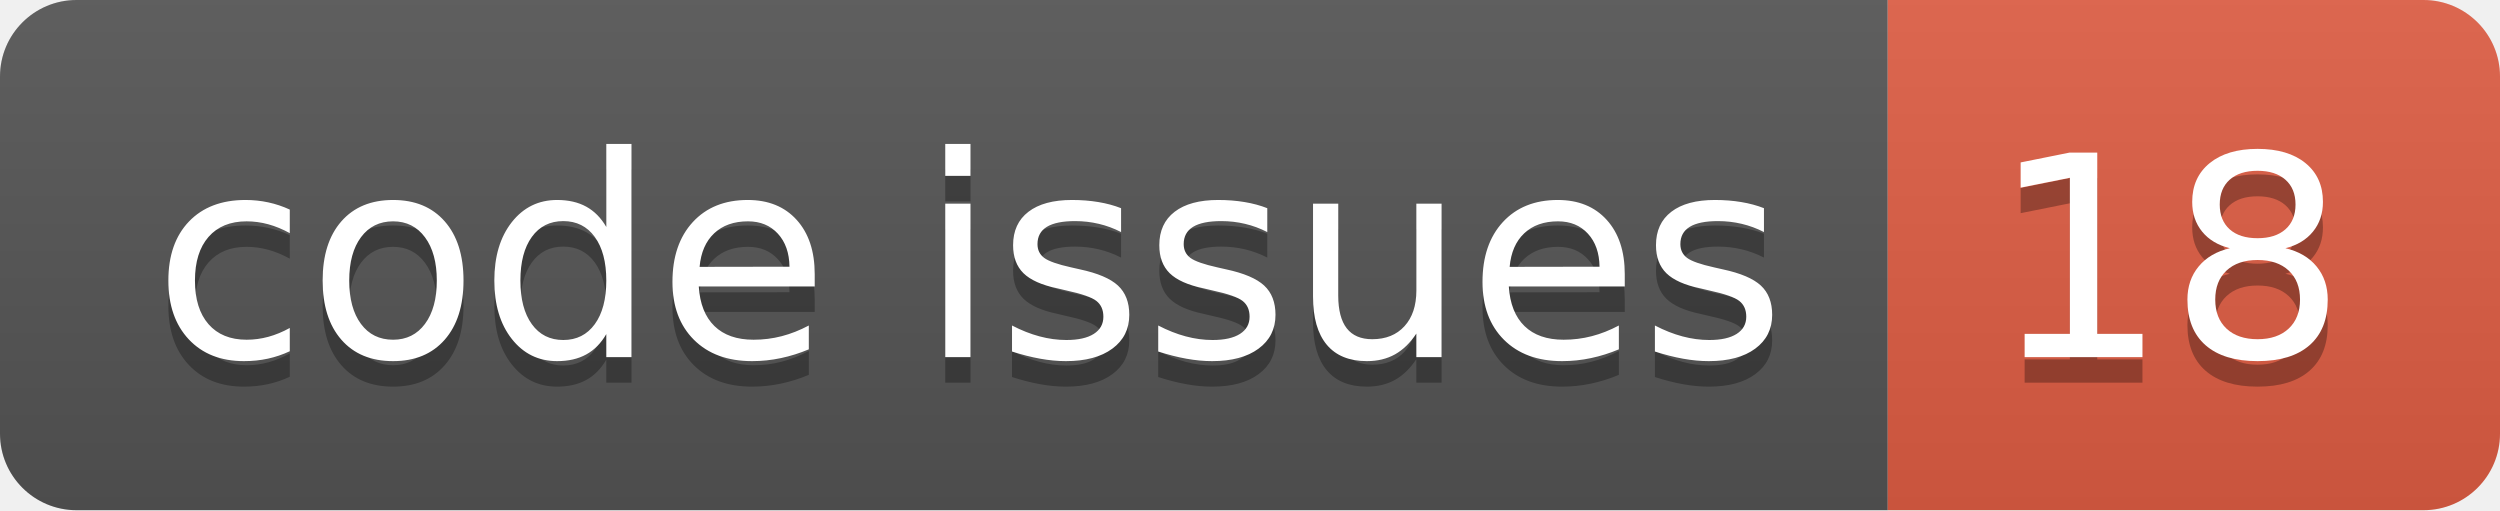
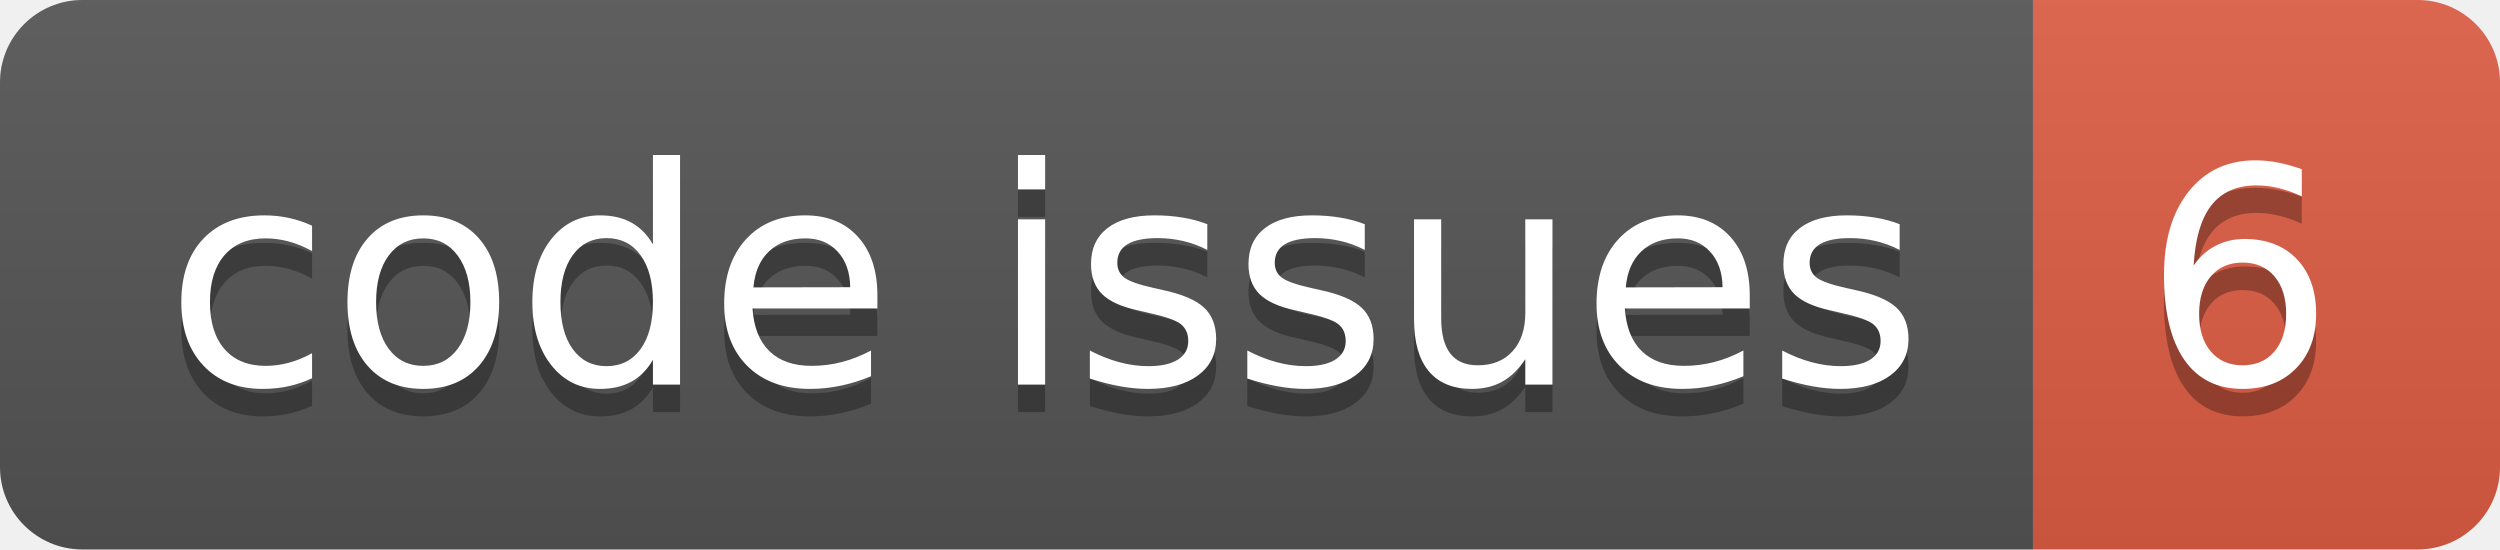
- <svg xmlns="http://www.w3.org/2000/svg" width="98.0" height="20">
+ <svg xmlns="http://www.w3.org/2000/svg" width="91.0" height="20">
  <linearGradient id="smooth" x2="0" y2="100%">
    <stop offset="0" stop-color="#bbb" stop-opacity=".1" />
    <stop offset="1" stop-opacity=".1" />
  </linearGradient>
  <clipPath id="round">
-     <rect width="98.0" height="20" rx="3" fill="#fff" />
+     <rect width="91.0" height="20" rx="3" fill="#fff" />
  </clipPath>
  <g clip-path="url(#round)">
    <rect width="74.0" height="20" fill="#555" />
-     <rect x="74.0" width="24.0" height="20" fill="#e05d44" />
-     <rect width="98.0" height="20" fill="url(#smooth)" />
+     <rect x="74.0" width="17.0" height="20" fill="#e05d44" />
+     <rect width="91.0" height="20" fill="url(#smooth)" />
  </g>
  <g fill="#fff" text-anchor="middle" font-family="DejaVu Sans,Verdana,Geneva,sans-serif" font-size="110">
    <text x="380.0" y="150" fill="#010101" fill-opacity=".3" transform="scale(0.1)" textLength="640.0" lengthAdjust="spacing">code issues</text>
    <text x="380.0" y="140" transform="scale(0.1)" textLength="640.0" lengthAdjust="spacing">code issues</text>
-     <text x="850.0" y="150" fill="#010101" fill-opacity=".3" transform="scale(0.1)" textLength="140.0" lengthAdjust="spacing">18</text>
-     <text x="850.0" y="140" transform="scale(0.1)" textLength="140.0" lengthAdjust="spacing">18</text>
+     <text x="815.0" y="150" fill="#010101" fill-opacity=".3" transform="scale(0.1)" textLength="70.0" lengthAdjust="spacing">6</text>
+     <text x="815.0" y="140" transform="scale(0.1)" textLength="70.0" lengthAdjust="spacing">6</text>
  </g>
</svg>
